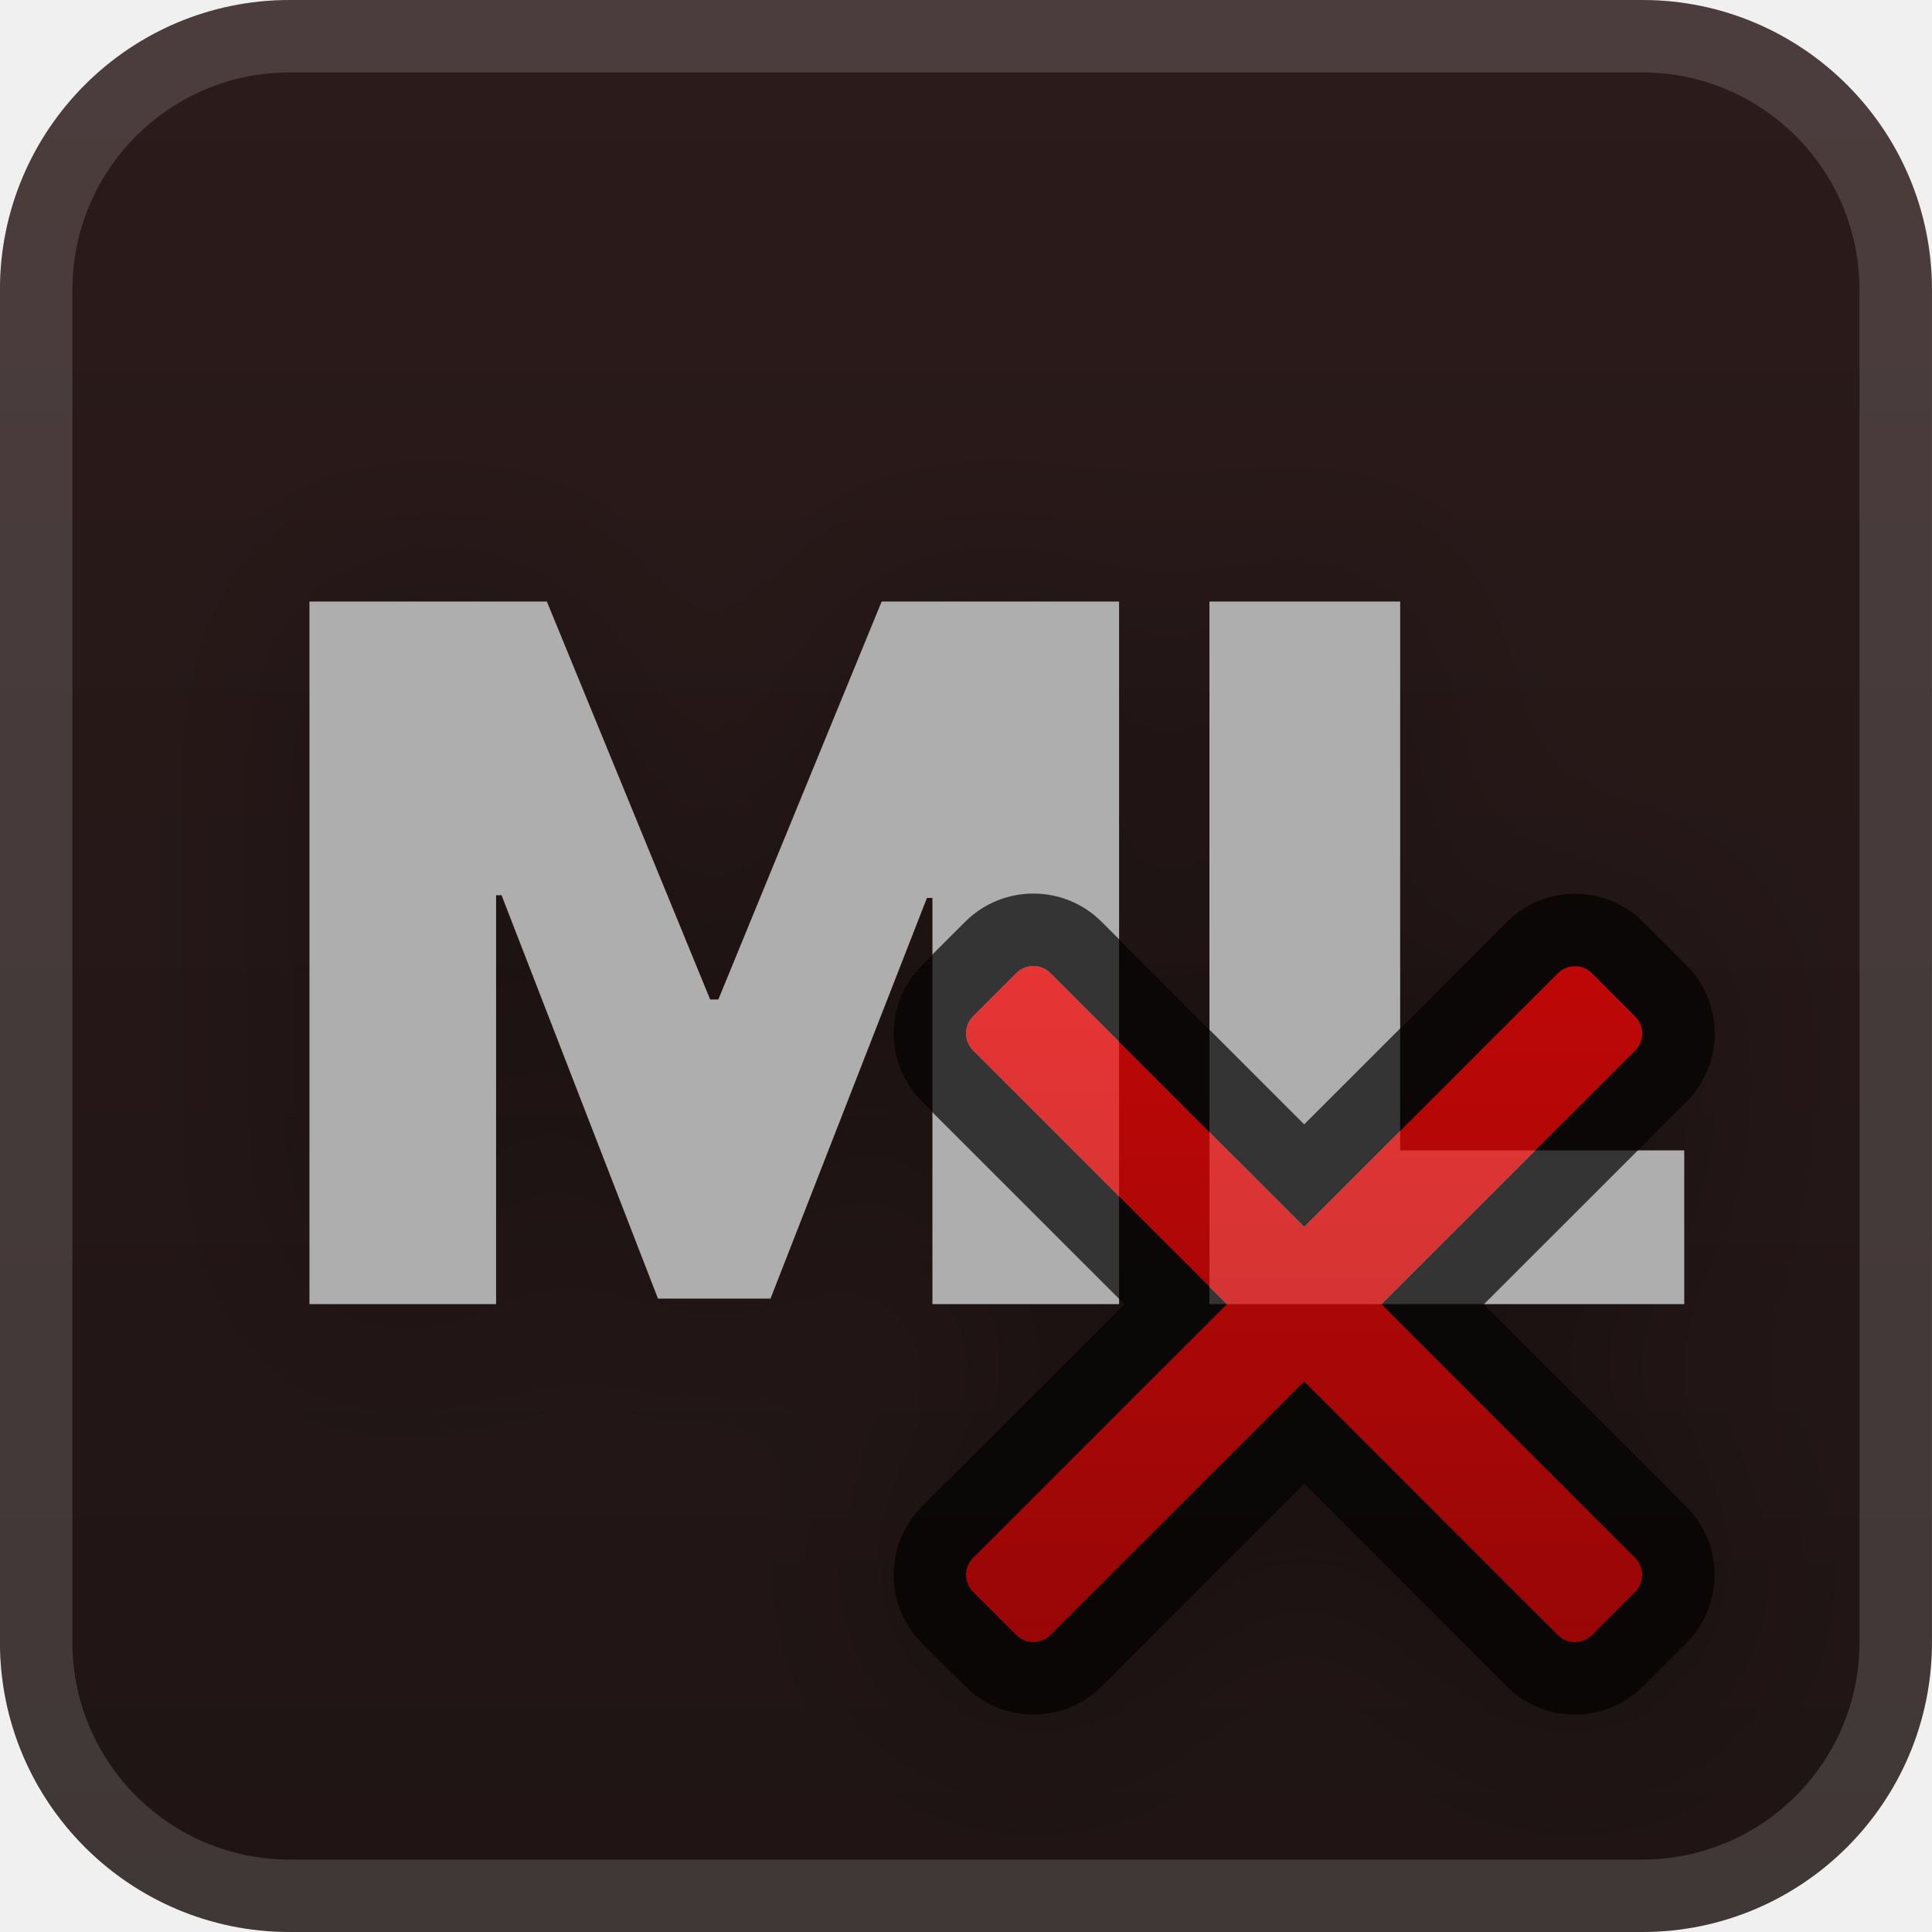
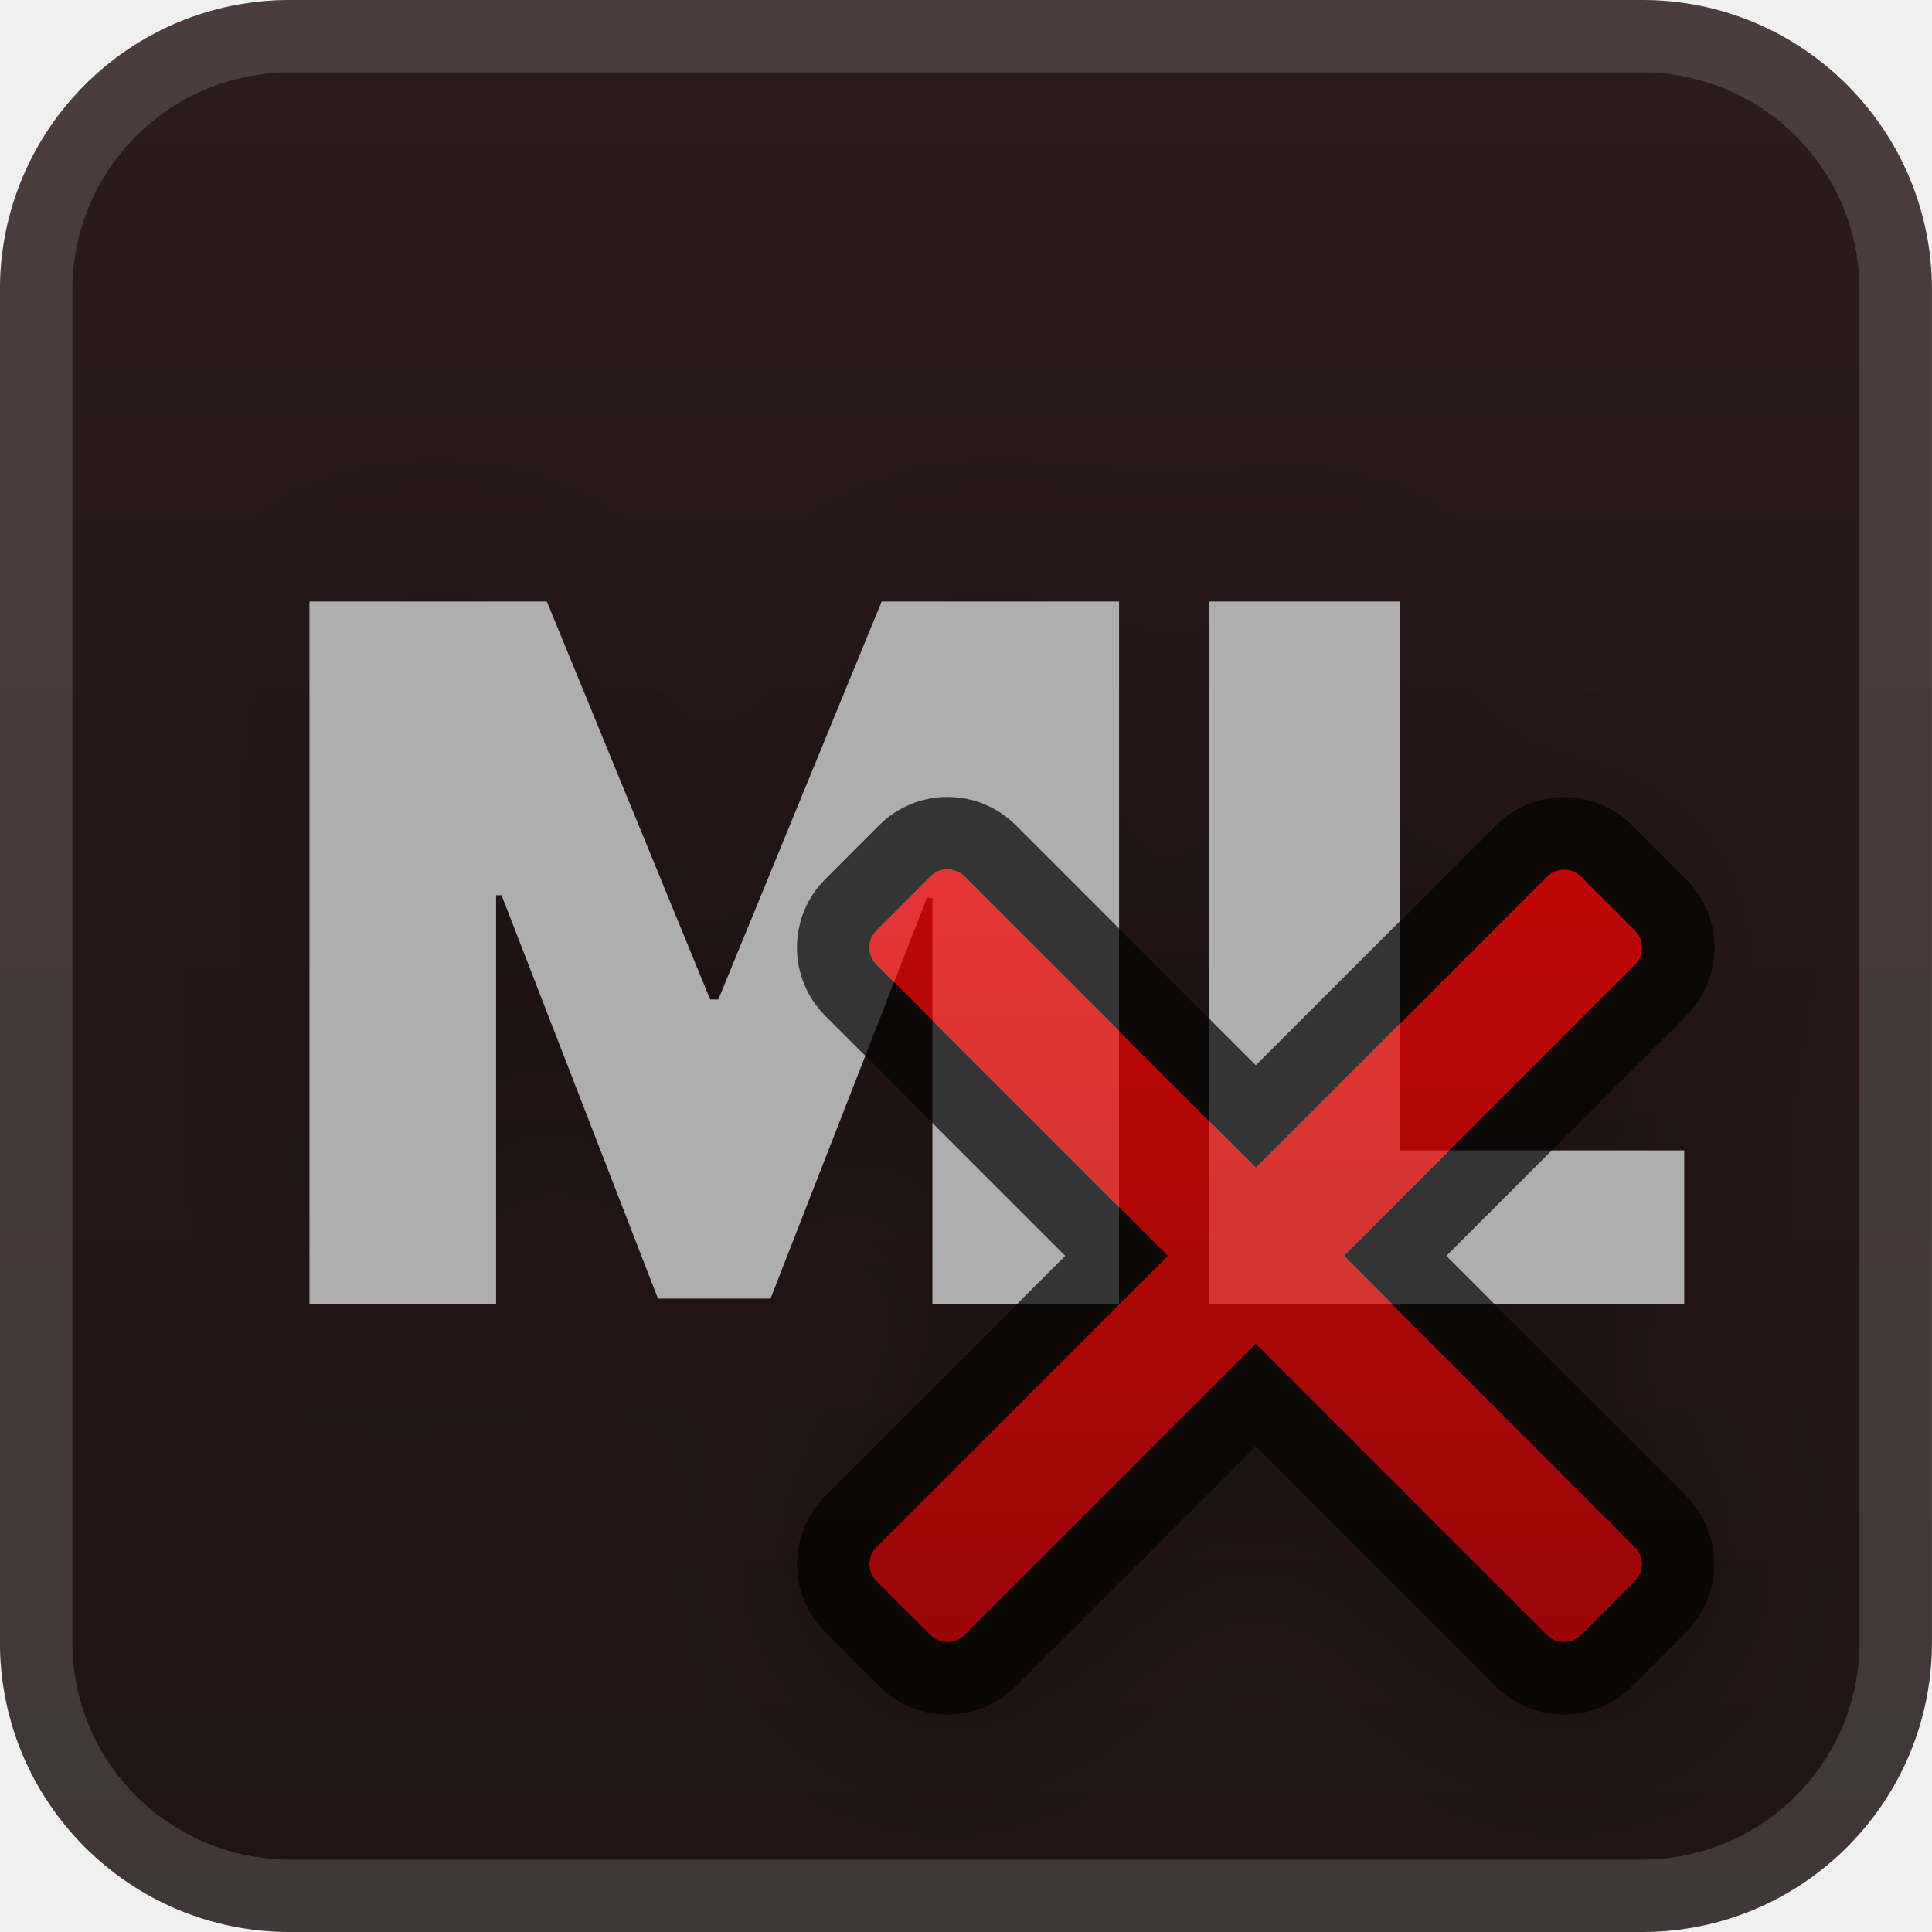
<svg xmlns="http://www.w3.org/2000/svg" width="40" height="40" viewBox="0 0 40 40" fill="none">
  <g clip-path="url(#clip0_28_3946)">
    <rect x="-0.001" y="-3.05176e-05" width="40" height="40" rx="6" fill="url(#paint0_linear_28_3946)" />
    <g filter="url(#filter0_d_28_3946)">
      <path d="M6.407 12.454H11.322L14.703 20.693H14.873L18.254 12.454H23.169V27H19.305V18.591H19.191L15.953 26.886H13.623L10.384 18.534H10.271V27H6.407V12.454ZM25.04 27V12.454H28.989V23.818H34.87V27H25.04Z" fill="#AEAEAE" />
      <g opacity="0.7">
-         <mask id="path-4-outside-1_28_3946" maskUnits="userSpaceOnUse" x="18" y="18" width="18" height="18" fill="black">
-           <rect fill="white" x="18" y="18" width="18" height="18" />
-           <path fill-rule="evenodd" clip-rule="evenodd" d="M21.749 20.147C21.553 19.951 21.237 19.951 21.041 20.147L20.147 21.041C19.952 21.236 19.952 21.553 20.147 21.748L25.4 27.001L20.147 32.252C19.951 32.447 19.951 32.764 20.147 32.959L21.041 33.853C21.236 34.048 21.553 34.048 21.748 33.853L27.001 28.603L32.252 33.853C32.447 34.049 32.764 34.049 32.959 33.853L33.854 32.959C34.049 32.764 34.049 32.447 33.854 32.252L28.603 27.001L33.856 21.75C34.052 21.555 34.052 21.239 33.856 21.044L32.962 20.149C32.766 19.954 32.45 19.954 32.254 20.149L27.002 25.4L21.749 20.147Z" />
+         <mask id="path-4-outside-1_28_3946" maskUnits="userSpaceOnUse" x="16" y="16" width="20" height="20" fill="black">
+           <rect fill="white" x="16" y="16" width="20" height="20" />
+           <path fill-rule="evenodd" clip-rule="evenodd" d="M19.97 18.146C19.775 17.951 19.459 17.951 19.263 18.146L18.147 19.263C17.952 19.458 17.952 19.775 18.147 19.97L24.176 26.001L18.146 32.029C17.951 32.225 17.951 32.541 18.146 32.737L19.263 33.853C19.458 34.048 19.775 34.048 19.97 33.853L25.999 27.825L32.026 33.853C32.221 34.048 32.538 34.048 32.733 33.853L33.849 32.737C34.045 32.541 34.045 32.225 33.849 32.029L27.823 26.001L33.852 19.973C34.048 19.778 34.048 19.461 33.852 19.266L32.736 18.15C32.541 17.954 32.224 17.954 32.029 18.15L26 24.178L19.97 18.146Z" />
        </mask>
-         <path fill-rule="evenodd" clip-rule="evenodd" d="M21.749 20.147C21.553 19.951 21.237 19.951 21.041 20.147L20.147 21.041C19.952 21.236 19.952 21.553 20.147 21.748L25.4 27.001L20.147 32.252C19.951 32.447 19.951 32.764 20.147 32.959L21.041 33.853C21.236 34.048 21.553 34.048 21.748 33.853L27.001 28.603L32.252 33.853C32.447 34.049 32.764 34.049 32.959 33.853L33.854 32.959C34.049 32.764 34.049 32.447 33.854 32.252L28.603 27.001L33.856 21.75C34.052 21.555 34.052 21.239 33.856 21.044L32.962 20.149C32.766 19.954 32.45 19.954 32.254 20.149L27.002 25.4L21.749 20.147Z" fill="url(#paint1_linear_28_3946)" />
-         <path d="M21.041 20.146L19.981 19.086L19.981 19.086L21.041 20.146ZM21.748 20.146L22.809 19.086V19.086L21.748 20.146ZM20.147 21.041L21.208 22.102L21.208 22.102L20.147 21.041ZM20.147 21.748L21.208 20.687L21.208 20.687L20.147 21.748ZM25.4 27.001L26.46 28.062L27.521 27.001L26.46 25.94L25.4 27.001ZM20.146 32.252L21.207 33.313L21.207 33.313L20.146 32.252ZM20.146 32.959L21.207 31.898L21.207 31.898L20.146 32.959ZM21.041 33.853L19.981 34.914L19.981 34.914L21.041 33.853ZM21.748 33.853L20.688 32.792L20.688 32.792L21.748 33.853ZM27.001 28.602L28.062 27.542L27.002 26.481L25.941 27.541L27.001 28.602ZM32.252 33.853L31.191 34.914L31.191 34.914L32.252 33.853ZM32.959 33.853L34.02 34.914L34.02 34.914L32.959 33.853ZM33.854 32.959L32.793 31.898H32.793L33.854 32.959ZM33.854 32.252L32.793 33.312L32.793 33.312L33.854 32.252ZM28.603 27.001L27.543 25.94L26.482 27.001L27.542 28.062L28.603 27.001ZM33.856 21.75L32.796 20.689V20.689L33.856 21.75ZM33.856 21.043L34.917 19.983V19.983L33.856 21.043ZM32.962 20.149L31.901 21.21V21.21L32.962 20.149ZM32.254 20.149L31.194 19.088V19.088L32.254 20.149ZM27.002 25.4L25.941 26.46L27.001 27.521L28.062 26.46L27.002 25.4ZM22.102 21.207C21.712 21.598 21.078 21.598 20.688 21.207L22.809 19.086C22.028 18.305 20.762 18.305 19.981 19.086L22.102 21.207ZM21.208 22.102L22.102 21.207L19.981 19.086L19.086 19.98L21.208 22.102ZM21.208 20.687C21.598 21.078 21.598 21.711 21.208 22.102L19.086 19.98C18.305 20.761 18.305 22.028 19.086 22.809L21.208 20.687ZM26.46 25.94L21.208 20.687L19.086 22.809L24.339 28.061L26.46 25.94ZM21.207 33.313L26.46 28.062L24.339 25.94L19.086 31.191L21.207 33.313ZM21.207 31.898C21.598 32.289 21.598 32.922 21.207 33.313L19.086 31.191C18.305 31.972 18.305 33.239 19.086 34.02L21.207 31.898ZM22.102 32.792L21.207 31.898L19.086 34.02L19.981 34.914L22.102 32.792ZM20.688 32.792C21.078 32.402 21.711 32.402 22.102 32.792L19.981 34.914C20.762 35.695 22.028 35.695 22.809 34.914L20.688 32.792ZM25.941 27.541L20.688 32.792L22.809 34.914L28.062 29.663L25.941 27.541ZM33.313 32.793L28.062 27.542L25.941 29.663L31.191 34.914L33.313 32.793ZM31.898 32.793C32.289 32.402 32.922 32.402 33.313 32.793L31.191 34.914C31.973 35.695 33.239 35.695 34.02 34.914L31.898 32.793ZM32.793 31.898L31.898 32.793L34.02 34.914L34.914 34.02L32.793 31.898ZM32.793 33.312C32.402 32.922 32.402 32.289 32.793 31.898L34.914 34.02C35.695 33.239 35.695 31.972 34.914 31.191L32.793 33.312ZM27.542 28.062L32.793 33.312L34.914 31.191L29.664 25.941L27.542 28.062ZM32.796 20.689L27.543 25.94L29.664 28.062L34.917 22.811L32.796 20.689ZM32.796 22.104C32.405 21.714 32.405 21.08 32.796 20.689L34.917 22.811C35.698 22.03 35.698 20.764 34.917 19.983L32.796 22.104ZM31.901 21.21L32.796 22.104L34.917 19.983L34.022 19.088L31.901 21.21ZM33.315 21.21C32.924 21.6 32.291 21.6 31.901 21.21L34.022 19.088C33.241 18.308 31.975 18.308 31.194 19.088L33.315 21.21ZM28.062 26.46L33.315 21.21L31.194 19.088L25.941 24.339L28.062 26.46ZM20.688 21.207L25.941 26.46L28.062 24.339L22.809 19.086L20.688 21.207Z" fill="black" mask="url(#path-4-outside-1_28_3946)" />
+         <path fill-rule="evenodd" clip-rule="evenodd" d="M19.97 18.146C19.775 17.951 19.459 17.951 19.263 18.146L18.147 19.263C17.952 19.458 17.952 19.775 18.147 19.97L24.176 26.001L18.146 32.029C17.951 32.225 17.951 32.541 18.146 32.737L19.263 33.853C19.458 34.048 19.775 34.048 19.97 33.853L25.999 27.825L32.026 33.853C32.221 34.048 32.538 34.048 32.733 33.853L33.849 32.737C34.045 32.541 34.045 32.225 33.849 32.029L27.823 26.001L33.852 19.973C34.048 19.778 34.048 19.461 33.852 19.266L32.736 18.15C32.541 17.954 32.224 17.954 32.029 18.15L26 24.178L19.97 18.146Z" fill="url(#paint1_linear_28_3946)" />
+         <path d="M19.263 18.146L20.324 19.207L19.263 18.146ZM19.97 18.146L18.909 19.207L18.909 19.207L19.97 18.146ZM18.147 19.263L17.086 18.203L17.086 18.203L18.147 19.263ZM18.147 19.97L17.086 21.031L17.086 21.031L18.147 19.97ZM24.176 26.001L25.237 27.062L26.297 26.001L25.237 24.94L24.176 26.001ZM18.146 32.029L17.086 30.969L17.086 30.969L18.146 32.029ZM18.146 32.737L17.086 33.797L17.086 33.797L18.146 32.737ZM19.263 33.853L20.324 32.792L20.323 32.792L19.263 33.853ZM19.97 33.853L18.91 32.792L18.91 32.792L19.97 33.853ZM25.999 27.825L27.06 26.764L26 25.703L24.939 26.764L25.999 27.825ZM32.026 33.853L30.965 34.914L30.965 34.914L32.026 33.853ZM32.733 33.853L33.794 34.914L33.794 34.914L32.733 33.853ZM33.849 32.737L32.789 31.676L32.789 31.676L33.849 32.737ZM33.849 32.029L32.789 33.09L32.789 33.09L33.849 32.029ZM27.823 26.001L26.762 24.941L25.702 26.001L26.762 27.062L27.823 26.001ZM33.852 19.973L34.913 21.034L34.913 21.034L33.852 19.973ZM33.852 19.266L32.792 20.327L32.792 20.327L33.852 19.266ZM32.736 18.15L31.675 19.21L31.675 19.21L32.736 18.15ZM32.029 18.15L30.968 17.089L30.968 17.089L32.029 18.15ZM26 24.178L24.939 25.238L26 26.299L27.06 25.238L26 24.178ZM20.324 19.207C19.933 19.598 19.3 19.598 18.909 19.207L21.031 17.086C20.25 16.305 18.983 16.305 18.202 17.086L20.324 19.207ZM19.208 20.324L20.324 19.207L18.202 17.086L17.086 18.203L19.208 20.324ZM19.208 18.91C19.598 19.3 19.598 19.933 19.208 20.324L17.086 18.203C16.305 18.984 16.305 20.25 17.086 21.031L19.208 18.91ZM25.237 24.94L19.208 18.91L17.086 21.031L23.115 27.061L25.237 24.94ZM19.207 33.09L25.237 27.062L23.116 24.94L17.086 30.969L19.207 33.09ZM19.207 31.676C19.598 32.066 19.598 32.7 19.207 33.09L17.086 30.969C16.305 31.75 16.305 33.016 17.086 33.797L19.207 31.676ZM20.323 32.792L19.207 31.676L17.086 33.797L18.202 34.914L20.323 32.792ZM18.91 32.792C19.3 32.402 19.933 32.402 20.324 32.792L18.202 34.914C18.983 35.695 20.25 35.695 21.031 34.914L18.91 32.792ZM24.939 26.764L18.91 32.792L21.031 34.914L27.06 28.886L24.939 26.764ZM33.087 32.793L27.06 26.764L24.939 28.885L30.965 34.914L33.087 32.793ZM31.672 32.793C32.063 32.402 32.697 32.402 33.087 32.793L30.965 34.914C31.747 35.695 33.013 35.695 33.794 34.914L31.672 32.793ZM32.789 31.676L31.672 32.793L33.794 34.914L34.91 33.797L32.789 31.676ZM32.789 33.09C32.398 32.7 32.398 32.067 32.789 31.676L34.91 33.797C35.691 33.016 35.691 31.75 34.91 30.969L32.789 33.09ZM26.762 27.062L32.789 33.09L34.91 30.969L28.884 24.941L26.762 27.062ZM32.792 18.912L26.762 24.941L28.884 27.062L34.913 21.034L32.792 18.912ZM32.792 20.327C32.401 19.936 32.401 19.303 32.792 18.912L34.913 21.034C35.694 20.253 35.694 18.986 34.913 18.205L32.792 20.327ZM31.675 19.21L32.792 20.327L34.913 18.205L33.797 17.089L31.675 19.21ZM33.089 19.21C32.699 19.601 32.066 19.601 31.675 19.21L33.797 17.089C33.016 16.308 31.749 16.308 30.968 17.089L33.089 19.21ZM27.06 25.238L33.089 19.21L30.968 17.089L24.939 23.117L27.06 25.238ZM18.909 19.207L24.939 25.238L27.061 23.117L21.031 17.086L18.909 19.207Z" fill="black" mask="url(#path-4-outside-1_28_3946)" />
      </g>
    </g>
  </g>
  <rect x="0.749" y="0.75" width="38.5" height="38.5" rx="5.25" stroke="white" stroke-opacity="0.15" stroke-width="1.5" />
  <defs>
-     <filter id="filter0_d_28_3946" x="1.999" y="2" width="37.503" height="37.5" filterUnits="userSpaceOnUse" color-interpolation-filters="sRGB">
+     <filter id="filter0_d_28_3946" x="1.999" y="2" width="37.5" height="37.5" filterUnits="userSpaceOnUse" color-interpolation-filters="sRGB">
      <feFlood flood-opacity="0" result="BackgroundImageFix" />
      <feColorMatrix in="SourceAlpha" type="matrix" values="0 0 0 0 0 0 0 0 0 0 0 0 0 0 0 0 0 0 127 0" result="hardAlpha" />
      <feOffset />
      <feGaussianBlur stdDeviation="2" />
      <feComposite in2="hardAlpha" operator="out" />
      <feColorMatrix type="matrix" values="0 0 0 0 0 0 0 0 0 0 0 0 0 0 0 0 0 0 0.25 0" />
      <feBlend mode="normal" in2="BackgroundImageFix" result="effect1_dropShadow_28_3946" />
      <feBlend mode="normal" in="SourceGraphic" in2="effect1_dropShadow_28_3946" result="shape" />
    </filter>
    <linearGradient id="paint0_linear_28_3946" x1="19.999" y1="-3.05176e-05" x2="19.999" y2="40" gradientUnits="userSpaceOnUse">
      <stop stop-color="#2C1B1B" />
      <stop offset="1" stop-color="#1F1414" />
    </linearGradient>
-     <linearGradient id="paint1_linear_28_3946" x1="27.001" y1="20" x2="27.001" y2="34" gradientUnits="userSpaceOnUse">
+     <linearGradient id="paint1_linear_28_3946" x1="26" y1="18" x2="26" y2="34" gradientUnits="userSpaceOnUse">
      <stop stop-color="#FF0000" />
      <stop offset="1" stop-color="#CC0000" />
    </linearGradient>
    <clipPath id="clip0_28_3946">
      <rect x="-0.001" y="-3.05176e-05" width="40" height="40" rx="6" fill="white" />
    </clipPath>
  </defs>
</svg>
